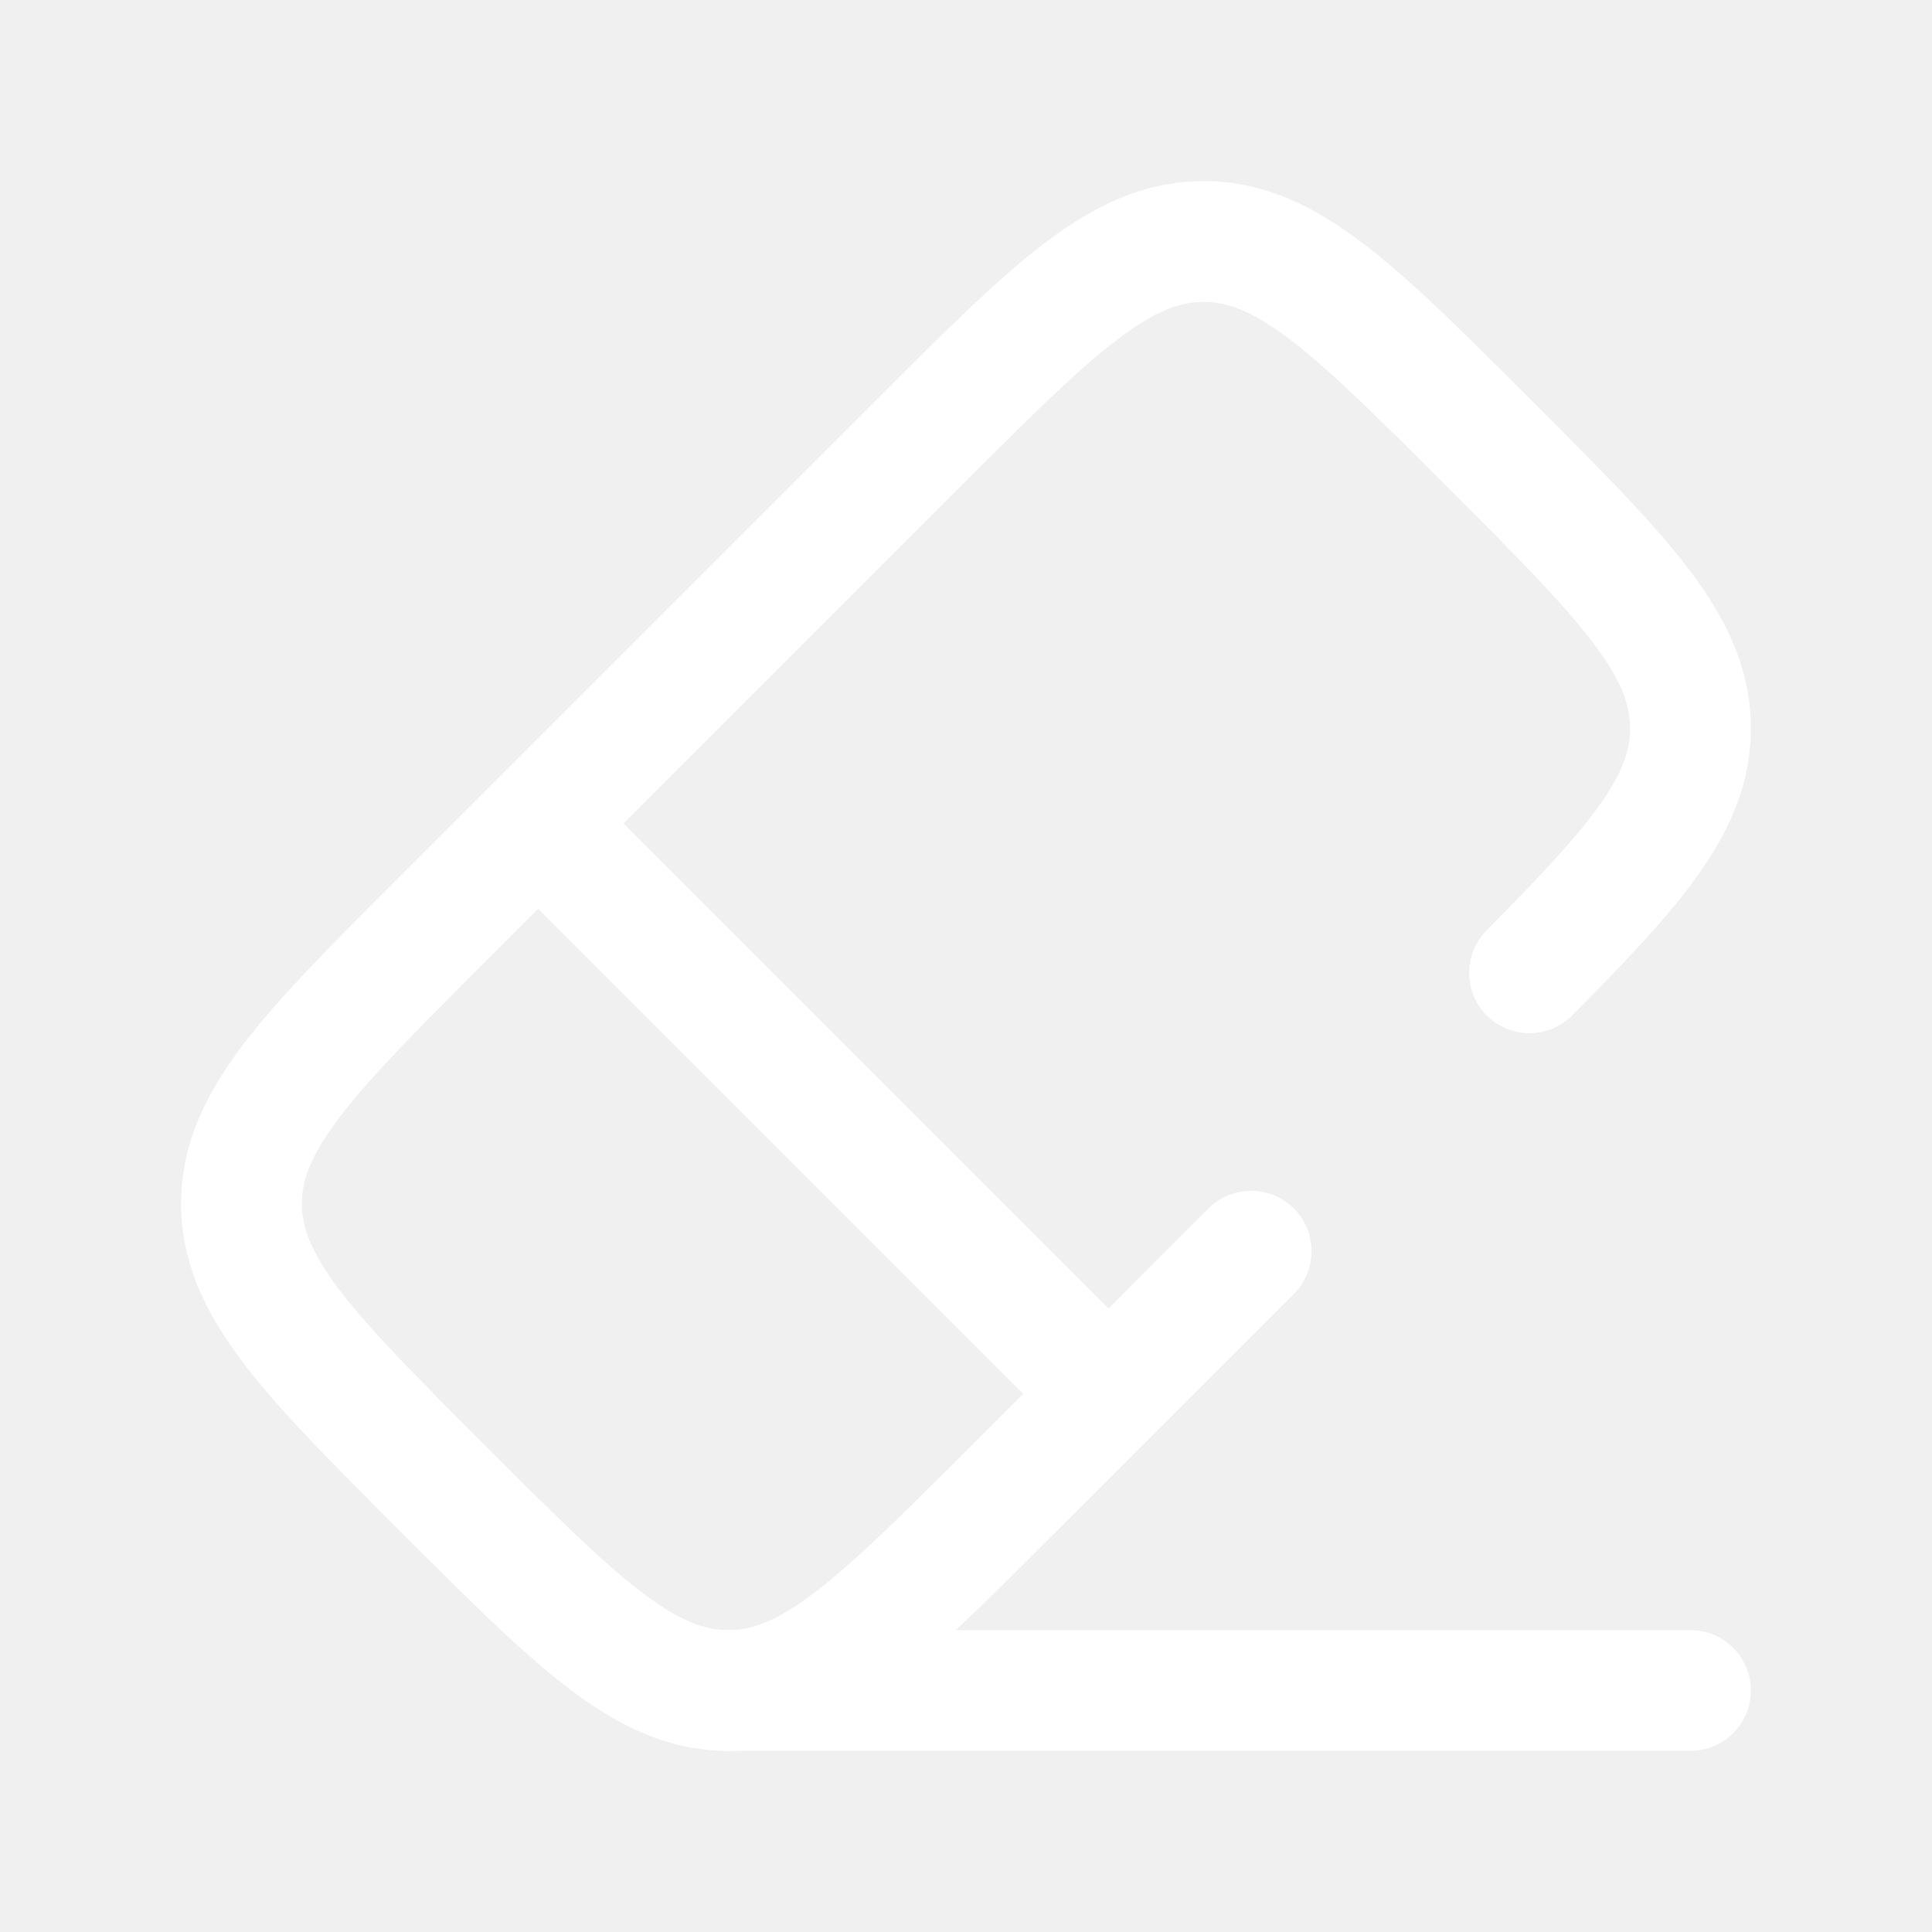
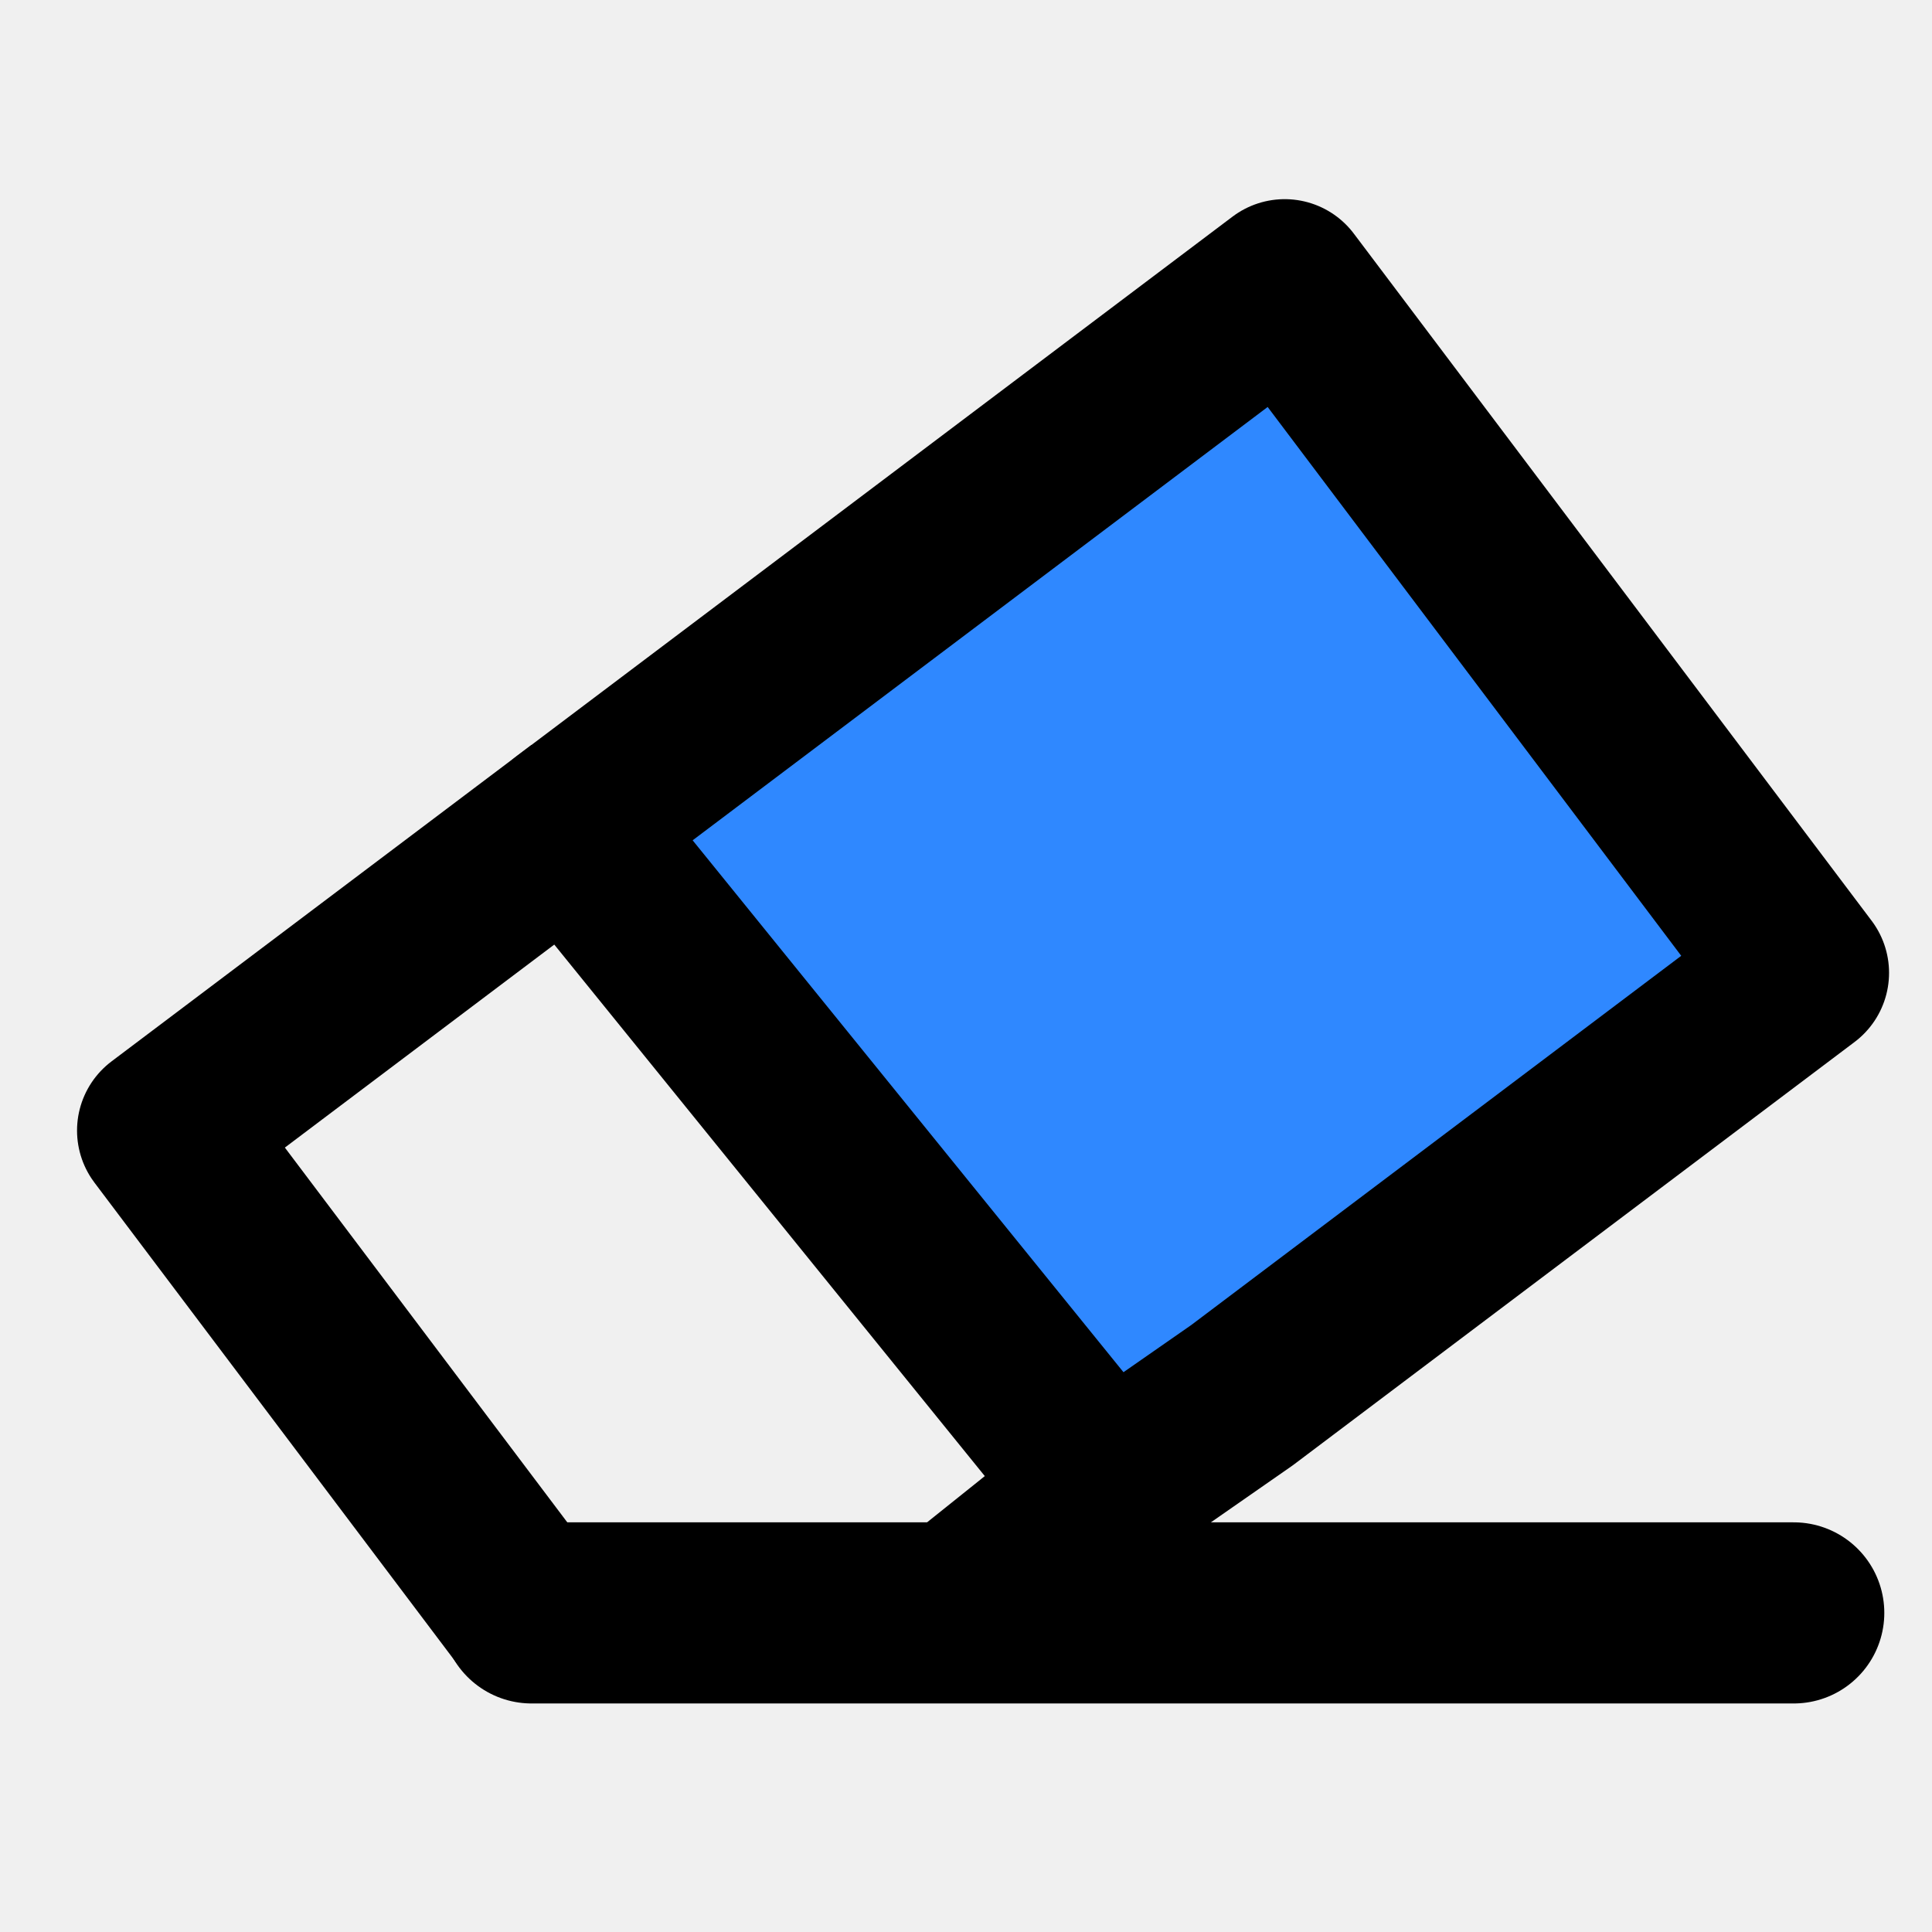
- <svg xmlns="http://www.w3.org/2000/svg" width="800px" height="800px" viewBox="0 0 24 24" fill="none">
-   <g id="SVGRepo_bgCarrier" stroke-width="0" />
-   <g id="SVGRepo_tracerCarrier" stroke-linecap="round" stroke-linejoin="round" />
-   <g id="SVGRepo_iconCarrier">
-     <path d="M5.505 11.41L6.035 11.94L5.505 11.41ZM3 14.952H2.25H3ZM12.59 18.495L12.06 17.965L12.59 18.495ZM9.048 21V21.75V21ZM11.41 5.505L10.879 4.975L11.41 5.505ZM13.241 17.844C13.534 18.137 14.009 18.137 14.302 17.844C14.595 17.552 14.595 17.077 14.302 16.784L13.241 17.844ZM7.216 9.698C6.923 9.405 6.449 9.405 6.156 9.698C5.863 9.991 5.863 10.466 6.156 10.759L7.216 9.698ZM16.073 16.073C16.366 15.78 16.366 15.305 16.073 15.012C15.78 14.72 15.305 14.72 15.012 15.012L16.073 16.073ZM18.468 11.556C18.176 11.85 18.178 12.325 18.472 12.617C18.766 12.908 19.241 12.906 19.532 12.612L18.468 11.556ZM6.035 11.94L11.94 6.035L10.879 4.975L4.975 10.879L6.035 11.94ZM6.035 17.965C5.185 17.115 4.602 16.529 4.223 16.032C3.856 15.551 3.75 15.241 3.75 14.952H2.25C2.25 15.701 2.562 16.327 3.03 16.941C3.485 17.538 4.155 18.205 4.975 19.025L6.035 17.965ZM4.975 10.879C4.155 11.699 3.485 12.367 3.03 12.963C2.562 13.577 2.25 14.204 2.25 14.952H3.75C3.75 14.663 3.856 14.354 4.223 13.873C4.602 13.375 5.185 12.79 6.035 11.94L4.975 10.879ZM12.06 17.965C11.21 18.815 10.625 19.398 10.127 19.777C9.647 20.144 9.337 20.25 9.048 20.25V21.75C9.796 21.75 10.423 21.438 11.037 20.97C11.633 20.515 12.301 19.845 13.121 19.025L12.06 17.965ZM4.975 19.025C5.795 19.845 6.462 20.515 7.059 20.97C7.673 21.438 8.299 21.75 9.048 21.75V20.25C8.759 20.25 8.449 20.144 7.968 19.777C7.471 19.398 6.885 18.815 6.035 17.965L4.975 19.025ZM17.965 6.035C18.815 6.885 19.398 7.471 19.777 7.968C20.144 8.449 20.25 8.759 20.25 9.048H21.75C21.75 8.299 21.438 7.673 20.97 7.059C20.515 6.462 19.845 5.795 19.025 4.975L17.965 6.035ZM19.025 4.975C18.205 4.155 17.538 3.485 16.941 3.03C16.327 2.562 15.701 2.25 14.952 2.25V3.75C15.241 3.75 15.551 3.856 16.032 4.223C16.529 4.602 17.115 5.185 17.965 6.035L19.025 4.975ZM11.94 6.035C12.79 5.185 13.375 4.602 13.873 4.223C14.354 3.856 14.663 3.75 14.952 3.75V2.25C14.204 2.25 13.577 2.562 12.963 3.03C12.367 3.485 11.699 4.155 10.879 4.975L11.94 6.035ZM14.302 16.784L7.216 9.698L6.156 10.759L13.241 17.844L14.302 16.784ZM15.012 15.012L12.06 17.965L13.121 19.025L16.073 16.073L15.012 15.012ZM19.532 12.612C20.193 11.946 20.738 11.376 21.114 10.84C21.502 10.287 21.75 9.715 21.75 9.048H20.25C20.25 9.308 20.164 9.582 19.886 9.979C19.595 10.394 19.14 10.878 18.468 11.556L19.532 12.612Z" fill="#ffffff" />
-     <path d="M9 21H21" stroke="#ffffff" stroke-width="1.5" stroke-linecap="round" />
+ <svg xmlns="http://www.w3.org/2000/svg" width="800px" height="800px" viewBox="0 0 48 48" fill="none">
+   <g clip-path="url(#clip0)">
+     <rect width="48" height="48" fill="white" fill-opacity="0.01" />
+     <path d="M44.782 24.17L31.918 7.099L14.135 20.5L27.5 37L30.856 34.664L44.782 24.17Z" fill="#2F88FF" stroke="#000000" stroke-width="4.302" stroke-linejoin="round" />
+     <path d="M27.5 37L23.661 40.075L13.098 40.074L10.497 36.623L4.065 28.088L14.5 20.225" stroke="#000000" stroke-width="4.302" stroke-linejoin="round" />
+     <path d="M13.206 40.072L44.565 40.072" stroke="#000000" stroke-width="4.5" stroke-linecap="round" />
  </g>
+   <defs>
+     <clipPath id="clip0">
+       <rect width="48" height="48" fill="white" />
+     </clipPath>
+   </defs>
</svg>
